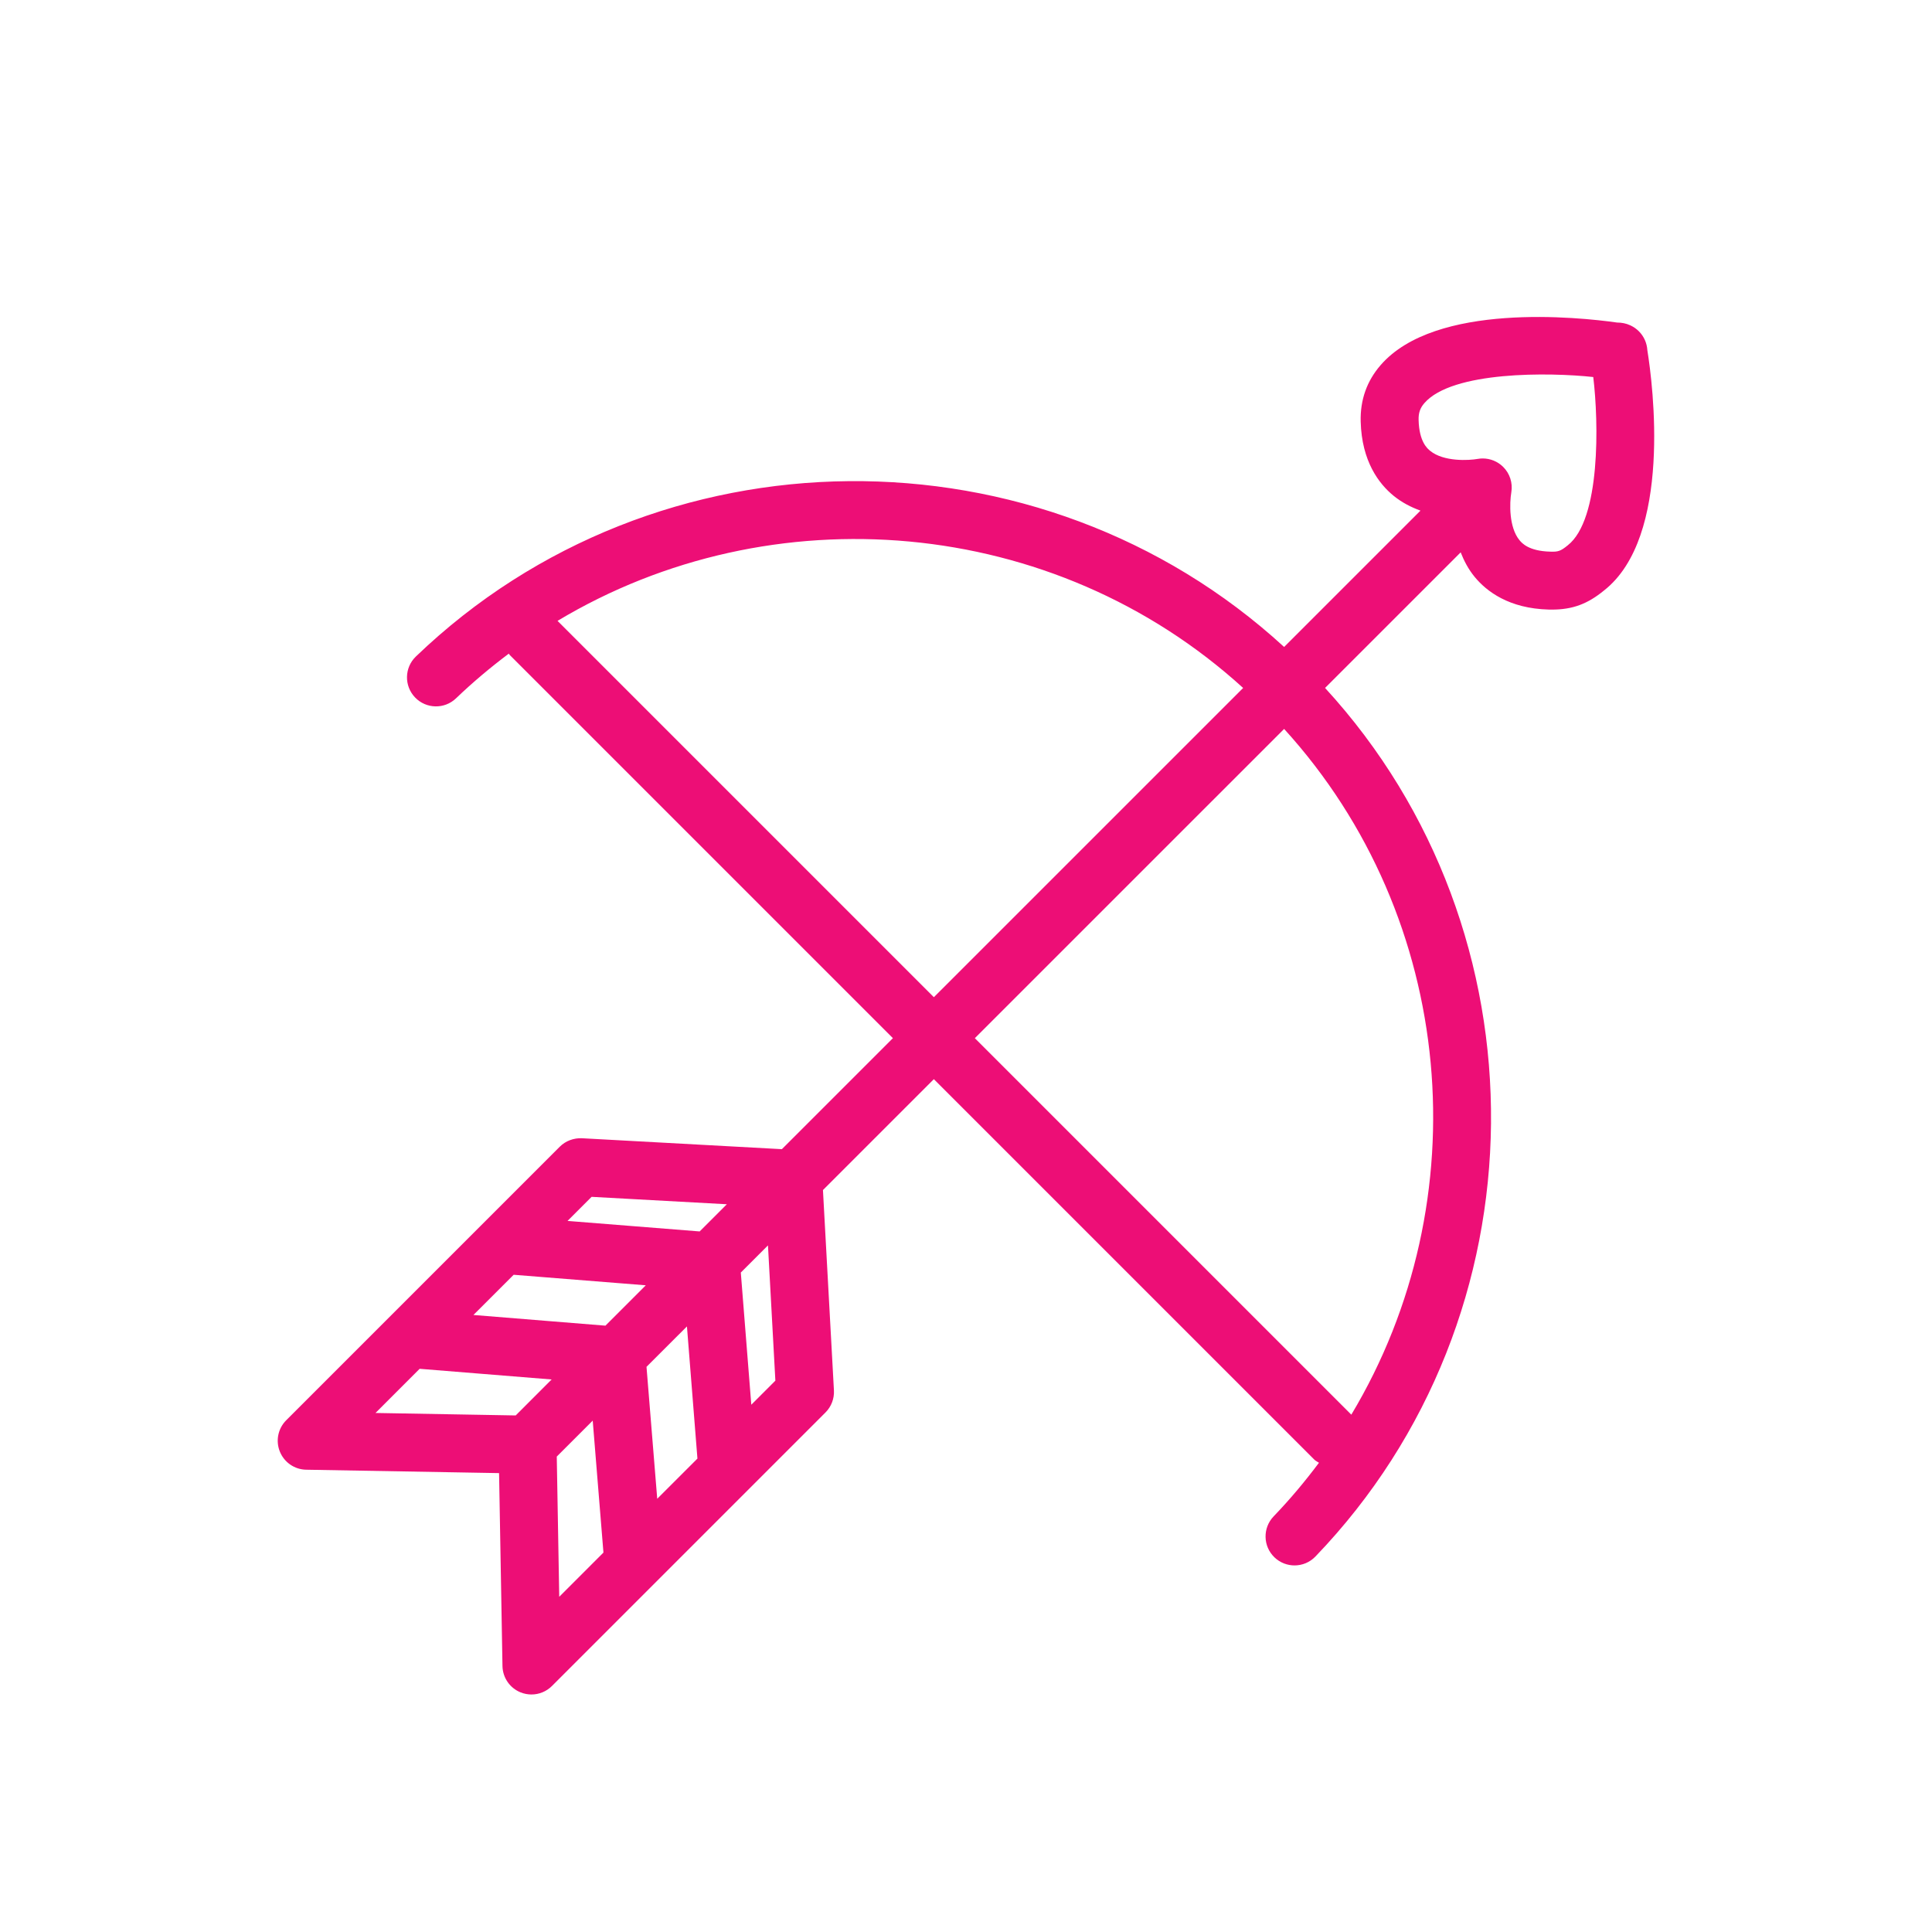
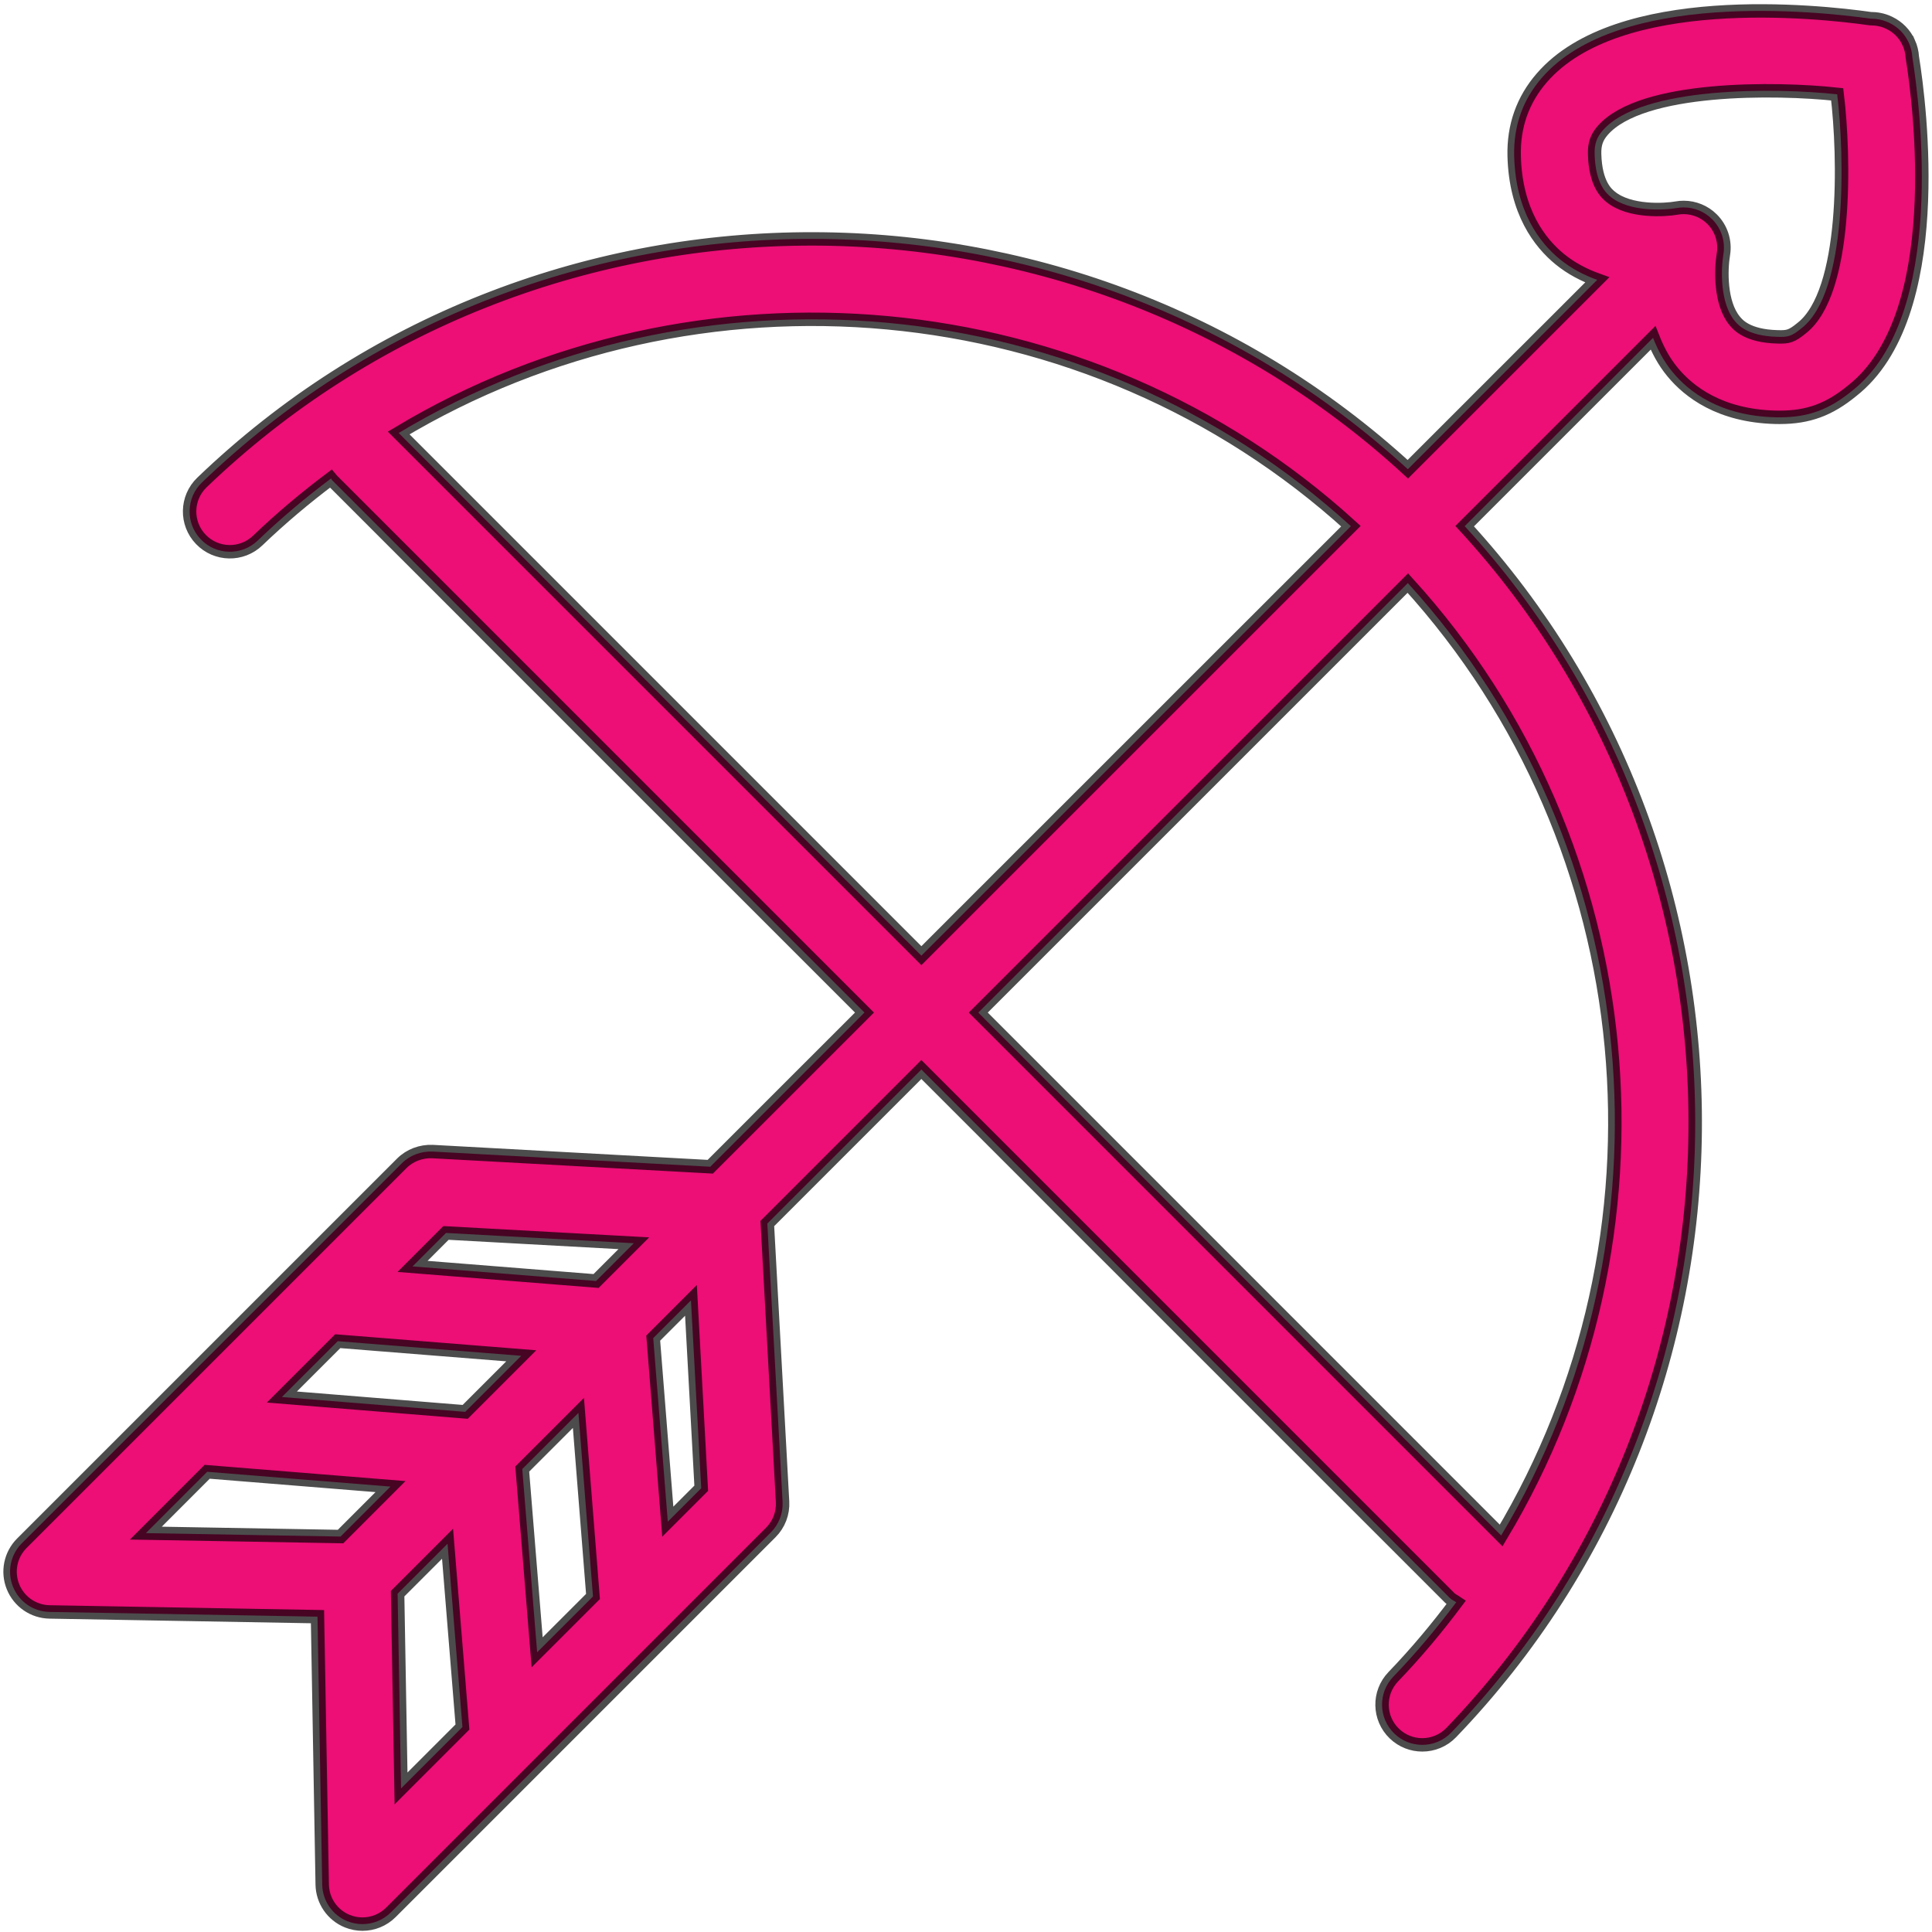
- <svg xmlns="http://www.w3.org/2000/svg" fill="#ED0E76" version="1.1" x="0px" y="0px" viewBox="0 0 100 100" enable-background="new 0 0 100 100" xml:space="preserve">
-   <path d="M85.267,18.13c-0.011-0.187-0.057-0.373-0.133-0.542l-0.001,0c-0.144-0.317-0.397-0.581-0.724-0.737  c-0.01-0.005-0.02-0.01-0.03-0.014c-0.21-0.098-0.443-0.142-0.677-0.142c-1.997-0.284-9.408-1.06-12.239,2.201  c-0.715,0.822-1.063,1.805-1.034,2.921c0.053,2.07,0.953,3.231,1.699,3.841c0.437,0.356,0.915,0.598,1.396,0.772l-7.058,7.057  c-12.62-11.581-32.486-11.471-44.939,0.493c-0.598,0.574-0.617,1.523-0.042,2.121c0.574,0.598,1.524,0.617,2.121,0.042  c0.871-0.836,1.786-1.602,2.73-2.311c0.018,0.02,0.024,0.046,0.043,0.065l19.838,19.838l-5.747,5.746l-10.353-0.566  c-0.422-0.016-0.841,0.136-1.143,0.438L14.815,73.512c-0.426,0.426-0.556,1.064-0.33,1.622c0.225,0.559,0.762,0.928,1.364,0.938  l9.983,0.176l0.176,9.985c0.011,0.602,0.38,1.139,0.938,1.364c0.182,0.073,0.373,0.109,0.562,0.109c0.391,0,0.774-0.152,1.061-0.439  l14.158-14.158c0.302-0.302,0.46-0.717,0.437-1.143l-0.568-10.369l5.74-5.74l19.697,19.697c0.07,0.07,0.158,0.104,0.237,0.158  c-0.719,0.96-1.495,1.89-2.346,2.774c-0.574,0.598-0.556,1.547,0.041,2.121c0.291,0.28,0.666,0.419,1.04,0.419  c0.394,0,0.787-0.154,1.081-0.46c11.978-12.456,12.092-32.332,0.499-44.958l7.019-7.018c0.174,0.44,0.398,0.876,0.729,1.276  c0.609,0.739,1.768,1.631,3.826,1.685c0.054,0.001,0.107,0.002,0.16,0.002c1.074,0,1.85-0.289,2.704-0.989  C86.565,27.786,85.554,19.904,85.267,18.13z M26.587,65.982l6.839,0.545l-2.089,2.089l-6.832-0.553L26.587,65.982z M35.556,68.655  l0.543,6.841l-2.081,2.08l-0.555-6.829L35.556,68.655z M30.621,61.948l7,0.384l-1.407,1.407l-6.839-0.544L30.621,61.948z   M21.721,70.849l6.832,0.552l-1.861,1.862l-7.256-0.128L21.721,70.849z M28.818,75.392l1.861-1.861l0.555,6.83l-2.288,2.288  L28.818,75.392z M38.887,72.708l-0.543-6.841l1.406-1.406l0.383,7.001L38.887,72.708z M28.858,32.136  c11.077-6.645,25.667-5.463,35.487,3.473L48.337,51.615L28.858,32.136z M69.944,73.223L50.458,53.736l16.008-16.007  C75.407,47.553,76.59,62.144,69.944,73.223z M81.148,28.224c-0.382,0.313-0.51,0.342-0.911,0.329  c-1.123-0.029-1.474-0.454-1.589-0.594c-0.551-0.667-0.517-1.915-0.422-2.481c0.08-0.48-0.077-0.97-0.424-1.313  c-0.283-0.281-0.664-0.435-1.056-0.435c-0.087,0-0.174,0.007-0.261,0.023c-0.448,0.08-1.756,0.157-2.459-0.417  c-0.142-0.115-0.57-0.466-0.599-1.595c-0.01-0.367,0.076-0.621,0.299-0.876c1.443-1.664,6.483-1.596,8.741-1.35  C82.75,21.857,82.852,26.887,81.148,28.224z" />
+ <svg xmlns="http://www.w3.org/2000/svg" fill="#ED0E76" version="1.1" x="0px" y="0px" viewBox="14 16 72 72" enable-background="new 0 0 100 100" xml:space="preserve">
+   <path stroke="black" stroke-opacity="0.7" stroke-width="0.5" d="M85.267,18.13c-0.011-0.187-0.057-0.373-0.133-0.542l-0.001,0c-0.144-0.317-0.397-0.581-0.724-0.737  c-0.01-0.005-0.02-0.01-0.03-0.014c-0.21-0.098-0.443-0.142-0.677-0.142c-1.997-0.284-9.408-1.06-12.239,2.201  c-0.715,0.822-1.063,1.805-1.034,2.921c0.053,2.07,0.953,3.231,1.699,3.841c0.437,0.356,0.915,0.598,1.396,0.772l-7.058,7.057  c-12.62-11.581-32.486-11.471-44.939,0.493c-0.598,0.574-0.617,1.523-0.042,2.121c0.574,0.598,1.524,0.617,2.121,0.042  c0.871-0.836,1.786-1.602,2.73-2.311c0.018,0.02,0.024,0.046,0.043,0.065l19.838,19.838l-5.747,5.746l-10.353-0.566  c-0.422-0.016-0.841,0.136-1.143,0.438L14.815,73.512c-0.426,0.426-0.556,1.064-0.33,1.622c0.225,0.559,0.762,0.928,1.364,0.938  l9.983,0.176l0.176,9.985c0.011,0.602,0.38,1.139,0.938,1.364c0.182,0.073,0.373,0.109,0.562,0.109c0.391,0,0.774-0.152,1.061-0.439  l14.158-14.158c0.302-0.302,0.46-0.717,0.437-1.143l-0.568-10.369l5.74-5.74l19.697,19.697c0.07,0.07,0.158,0.104,0.237,0.158  c-0.719,0.96-1.495,1.89-2.346,2.774c-0.574,0.598-0.556,1.547,0.041,2.121c0.291,0.28,0.666,0.419,1.04,0.419  c0.394,0,0.787-0.154,1.081-0.46c11.978-12.456,12.092-32.332,0.499-44.958l7.019-7.018c0.174,0.44,0.398,0.876,0.729,1.276  c0.609,0.739,1.768,1.631,3.826,1.685c0.054,0.001,0.107,0.002,0.16,0.002c1.074,0,1.85-0.289,2.704-0.989  C86.565,27.786,85.554,19.904,85.267,18.13z M26.587,65.982l6.839,0.545l-2.089,2.089l-6.832-0.553L26.587,65.982z M35.556,68.655  l0.543,6.841l-2.081,2.08l-0.555-6.829L35.556,68.655z M30.621,61.948l7,0.384l-1.407,1.407l-6.839-0.544L30.621,61.948z   M21.721,70.849l6.832,0.552l-1.861,1.862l-7.256-0.128L21.721,70.849z M28.818,75.392l1.861-1.861l0.555,6.83l-2.288,2.288  L28.818,75.392z M38.887,72.708l-0.543-6.841l1.406-1.406l0.383,7.001L38.887,72.708z M28.858,32.136  c11.077-6.645,25.667-5.463,35.487,3.473L48.337,51.615L28.858,32.136z M69.944,73.223L50.458,53.736l16.008-16.007  C75.407,47.553,76.59,62.144,69.944,73.223z M81.148,28.224c-0.382,0.313-0.51,0.342-0.911,0.329  c-1.123-0.029-1.474-0.454-1.589-0.594c-0.551-0.667-0.517-1.915-0.422-2.481c0.08-0.48-0.077-0.97-0.424-1.313  c-0.283-0.281-0.664-0.435-1.056-0.435c-0.087,0-0.174,0.007-0.261,0.023c-0.448,0.08-1.756,0.157-2.459-0.417  c-0.142-0.115-0.57-0.466-0.599-1.595c-0.01-0.367,0.076-0.621,0.299-0.876c1.443-1.664,6.483-1.596,8.741-1.35  C82.75,21.857,82.852,26.887,81.148,28.224z" />
</svg>
